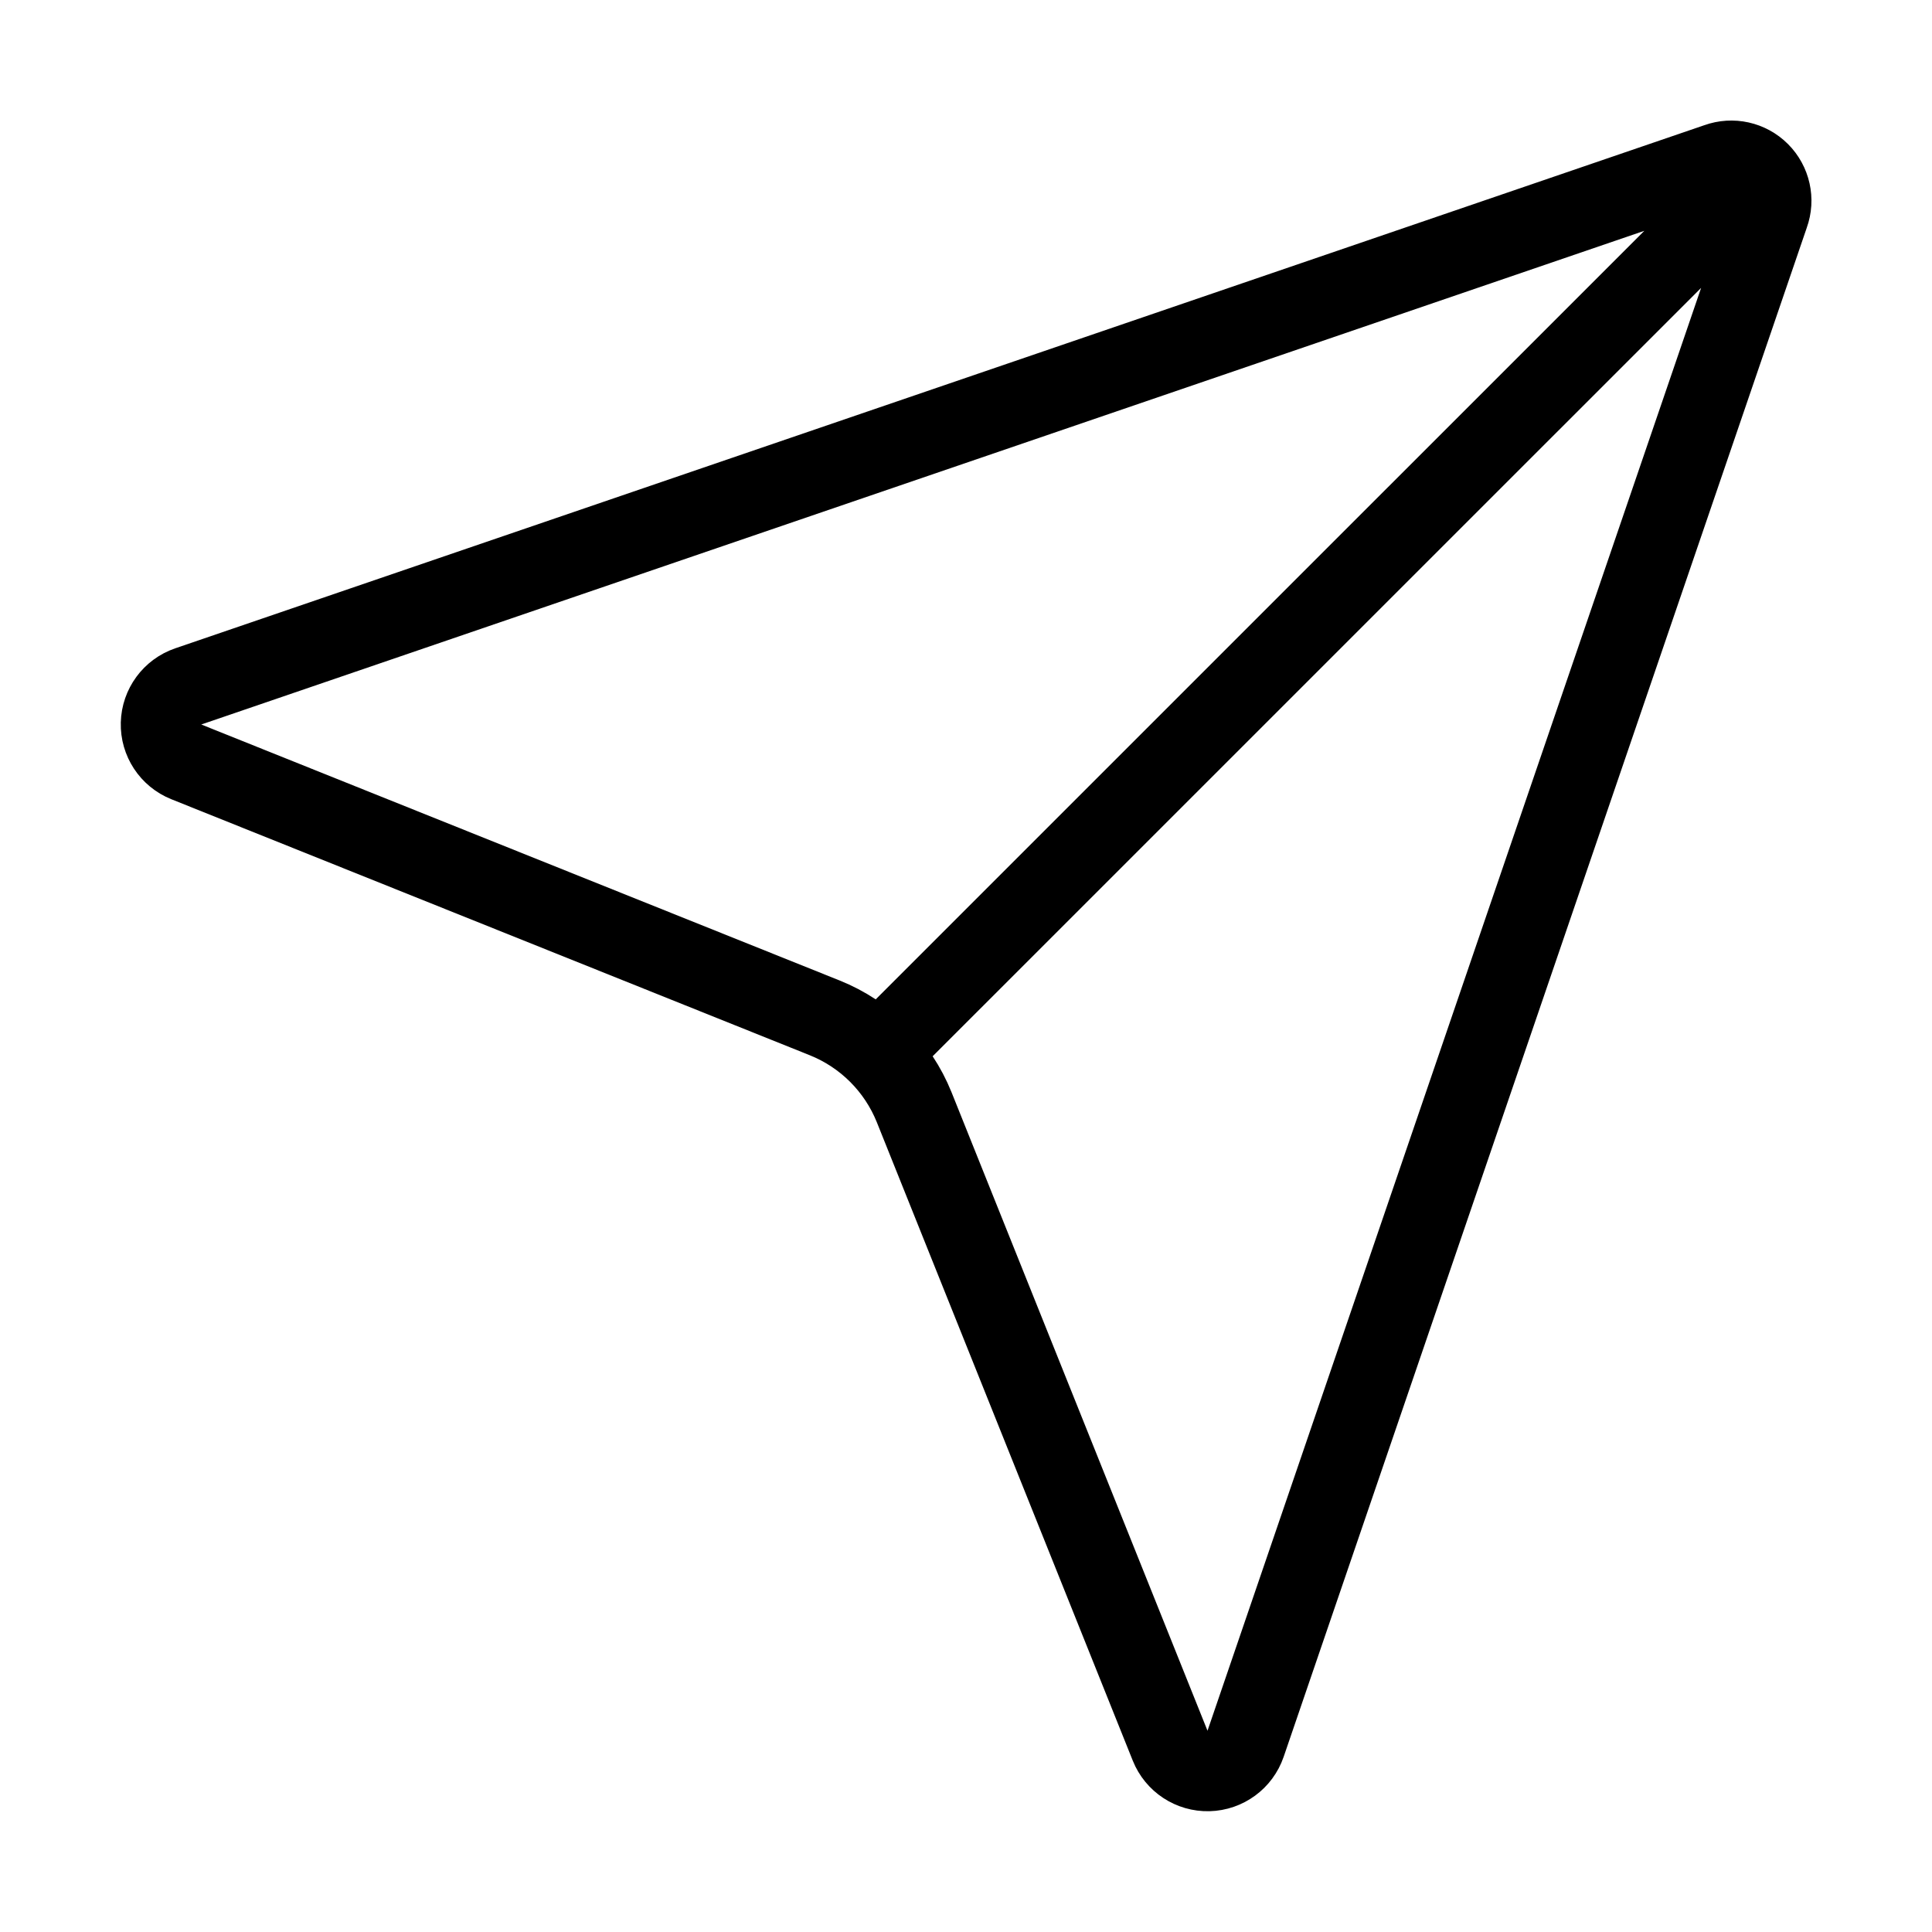
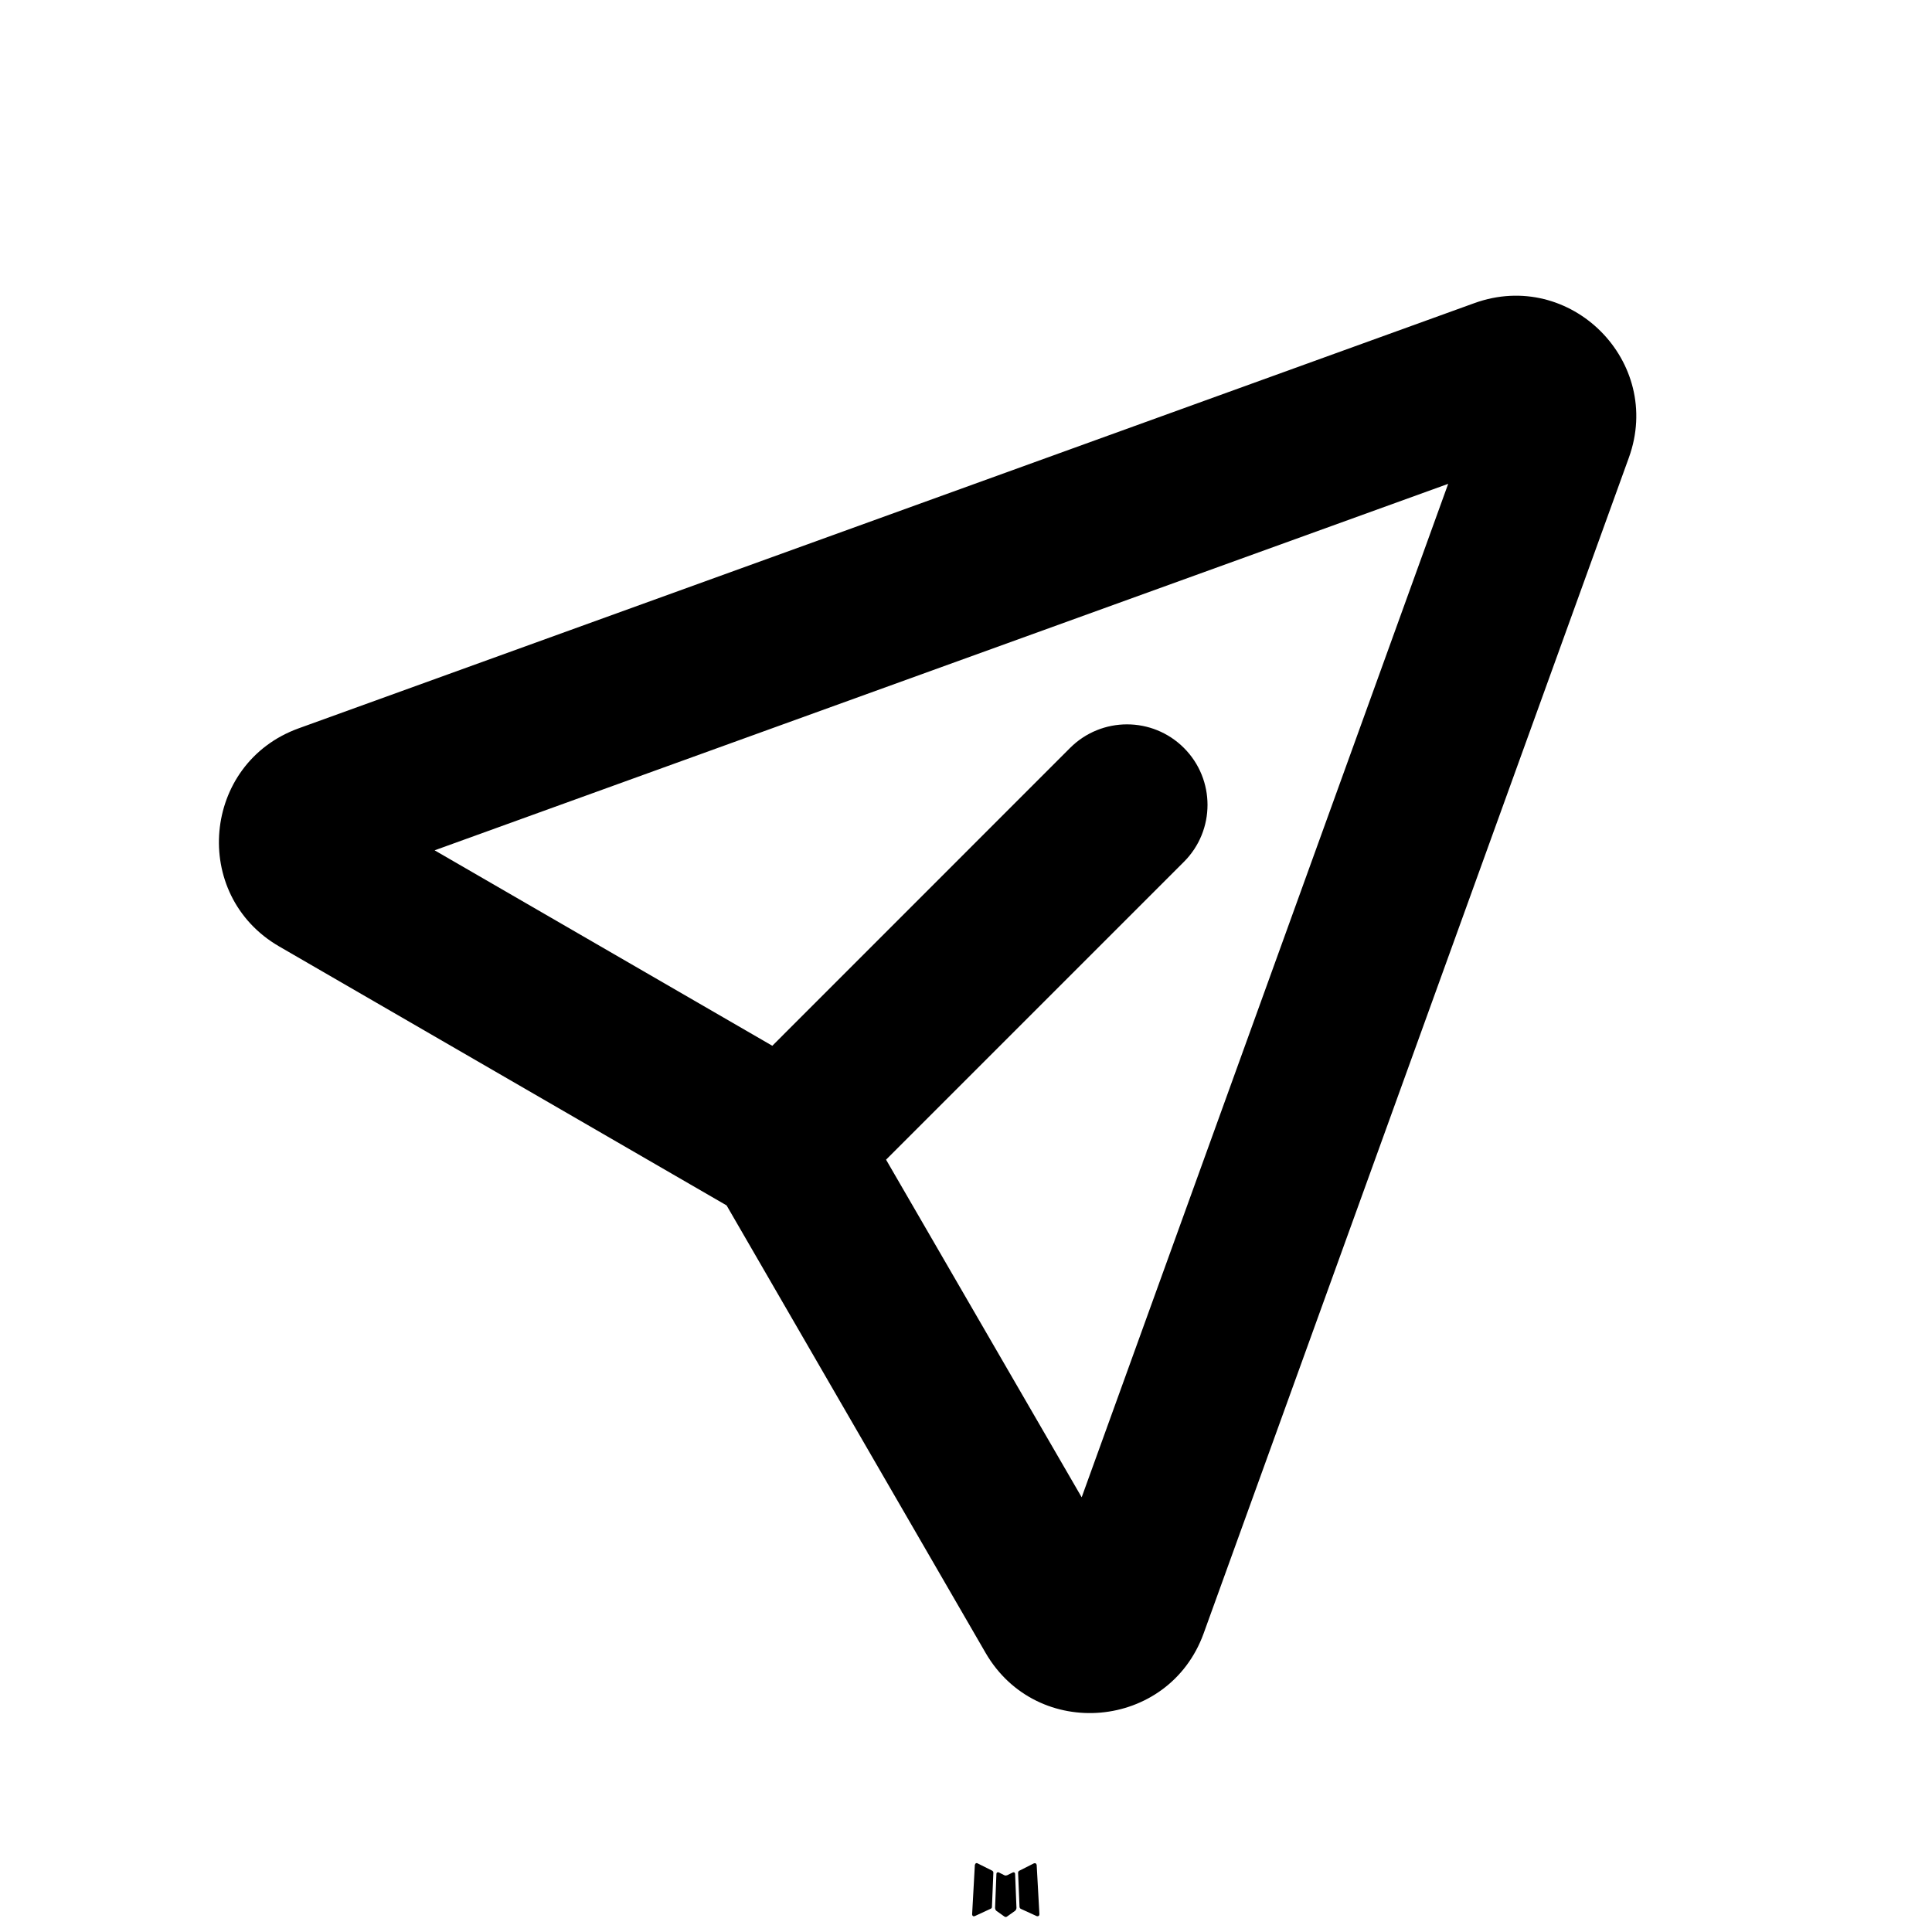
- <svg viewBox="0 0 24 24" width="1em" height="1em">
-   <path fill="none" stroke="currentColor" strokeLinecap="round" strokeLinejoin="round" strokeWidth="2" d="M14.536 21.686a.5.5 0 0 0 .937-.024l6.5-19a.496.496 0 0 0-.635-.635l-19 6.5a.5.5 0 0 0-.024.937l7.93 3.18a2 2 0 0 1 1.112 1.11zm7.318-19.539l-10.94 10.939" />
+ <svg viewBox="0 0 24 24" fill="currentColor" width="2em" height="2em">
+   <path d="m12.594 23.258l-.012.002l-.071.035l-.02.004l-.014-.004l-.071-.036q-.016-.004-.024.006l-.004.01l-.017.428l.005.02l.01.013l.104.074l.015.004l.012-.004l.104-.074l.012-.016l.004-.017l-.017-.427q-.004-.016-.016-.018m.264-.113l-.014.002l-.184.093l-.01.01l-.003.011l.018.43l.005.012l.008.008l.201.092q.019.005.029-.008l.004-.014l-.034-.614q-.005-.019-.02-.022m-.715.002a.02.02 0 0 0-.027.006l-.006.014l-.034.614q.001.018.017.024l.015-.002l.201-.093l.01-.008l.003-.011l.018-.43l-.003-.012l-.01-.01z" />
+   <path fill="currentColor" d="M17.991 6.01L5.399 10.563l4.195 2.428l3.699-3.7a1 1 0 0 1 1.414 1.415l-3.7 3.7l2.43 4.194L17.99 6.01Zm.323-2.244c1.195-.433 2.353.725 1.92 1.92l-5.282 14.605c-.434 1.198-2.07 1.344-2.709.241l-3.217-5.558l-5.558-3.217c-1.103-.639-.957-2.275.241-2.709z" />
</svg>
